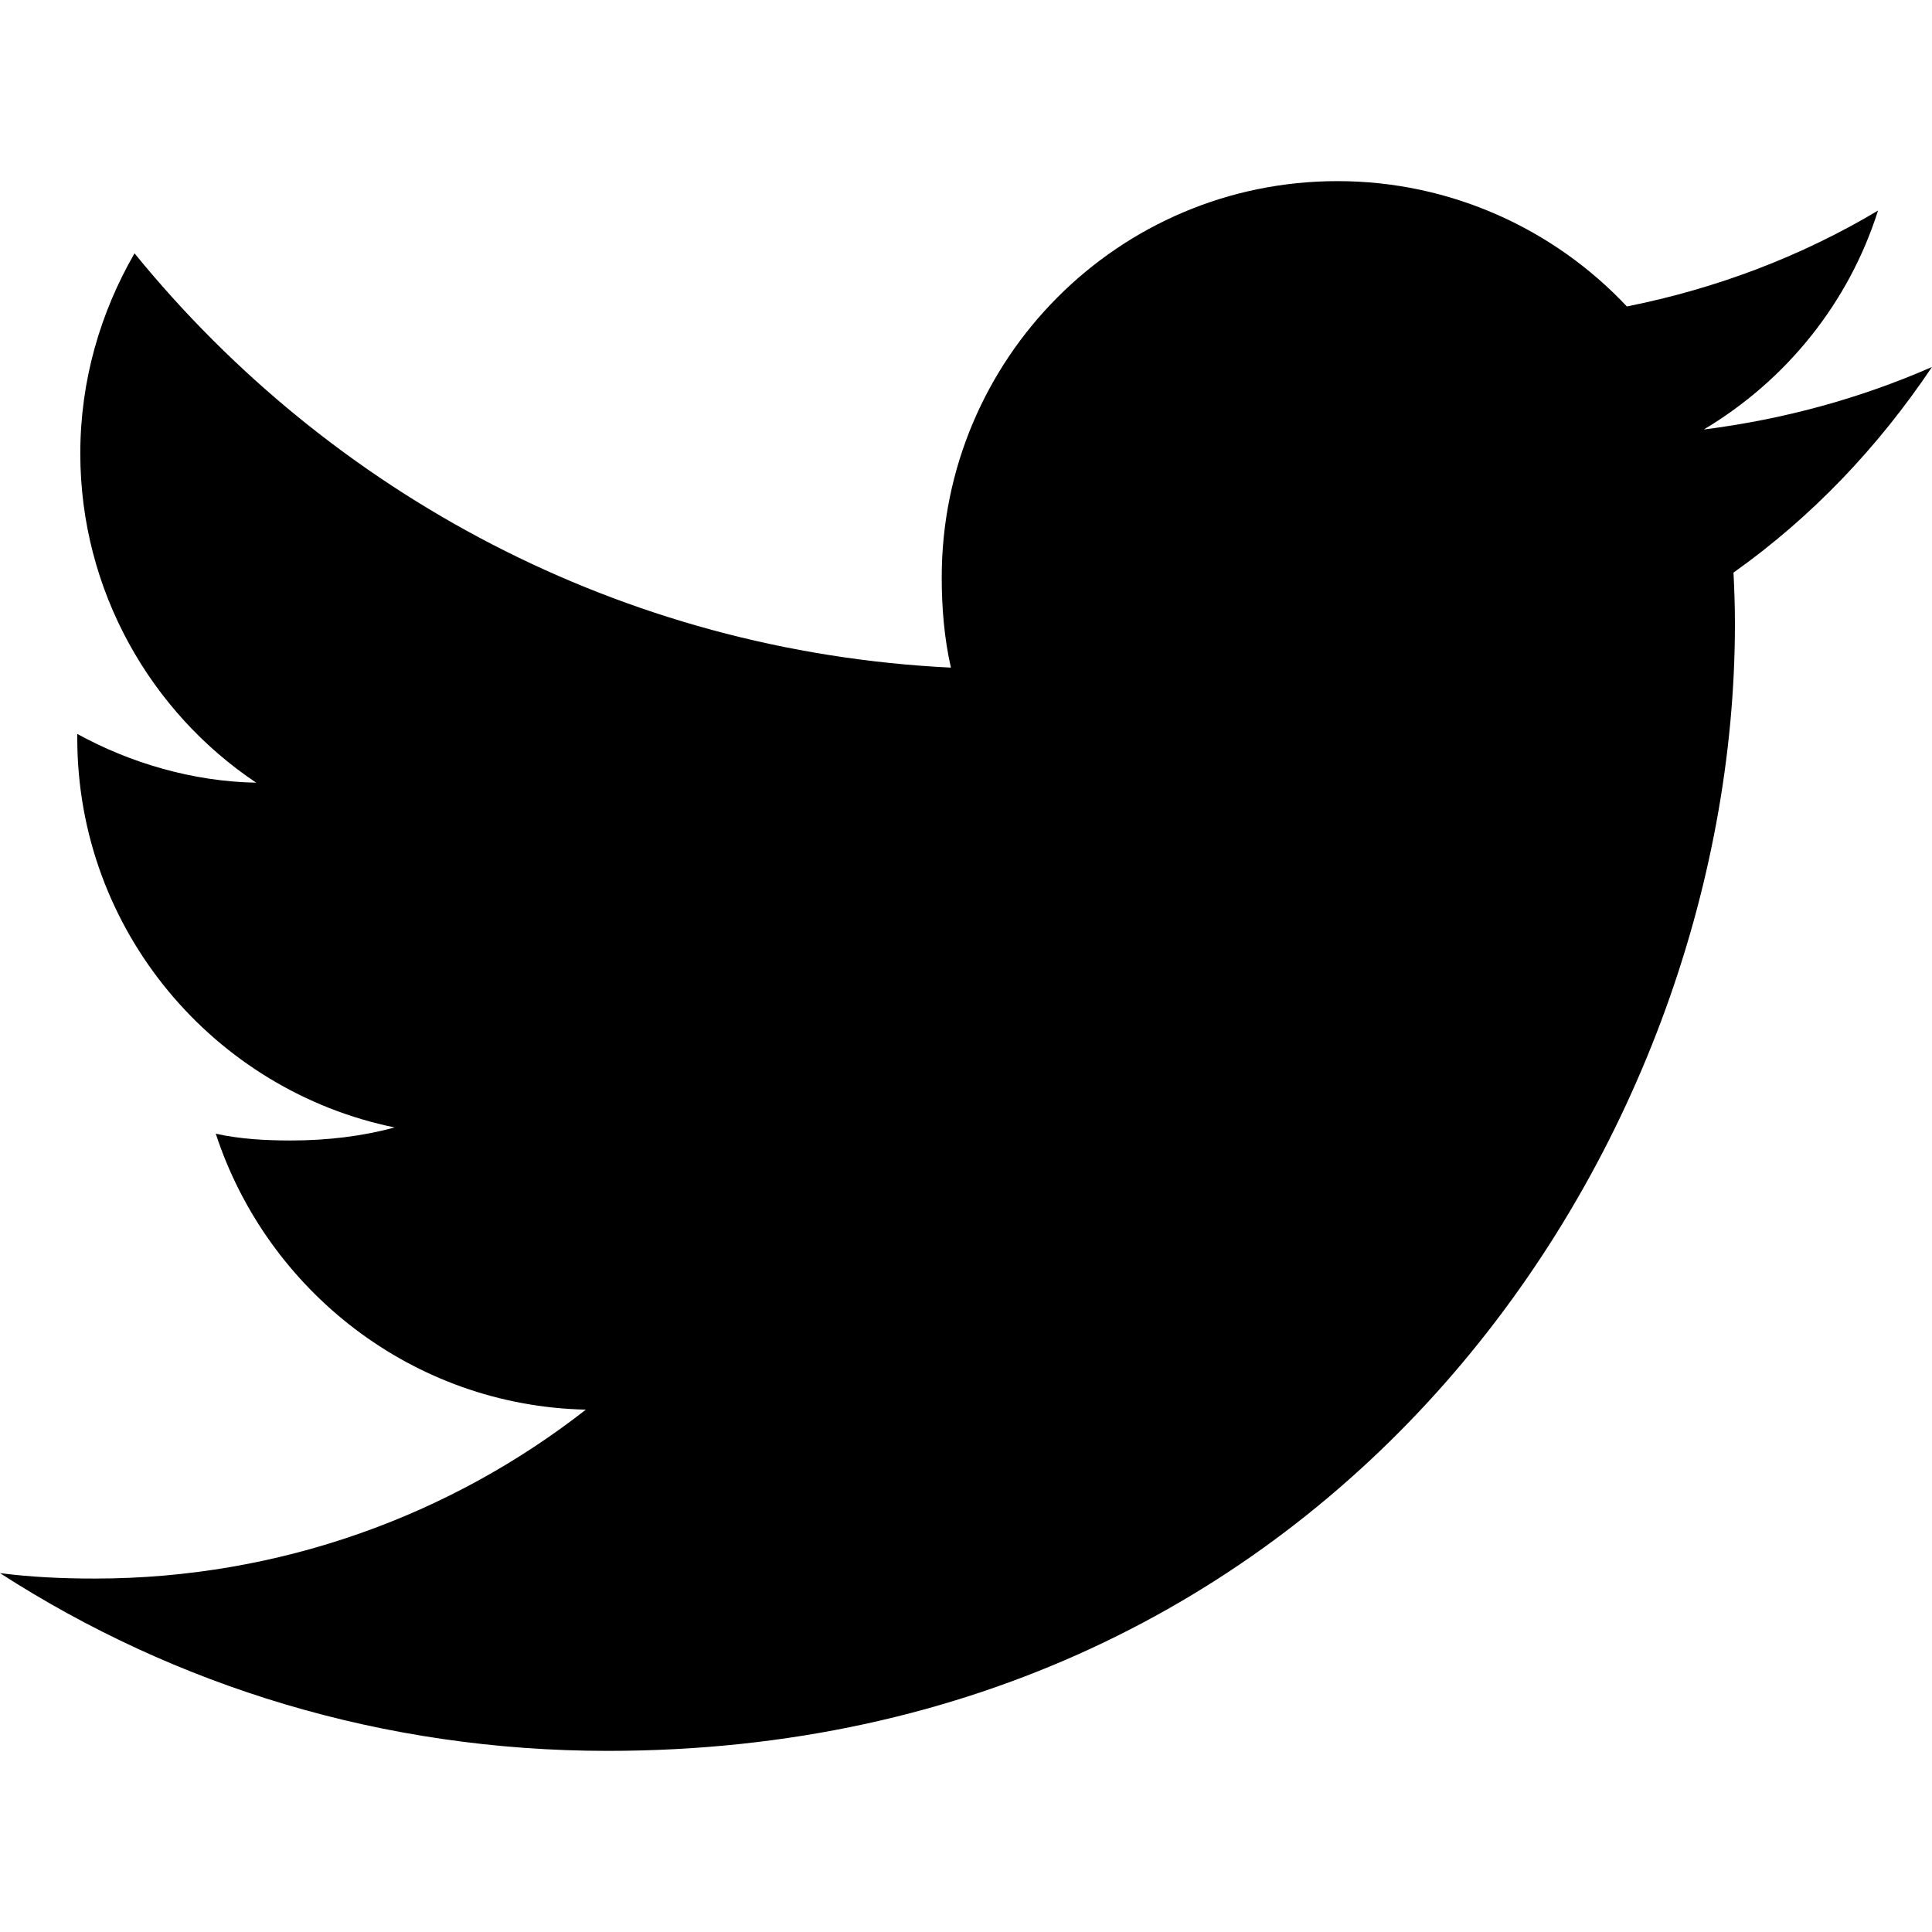
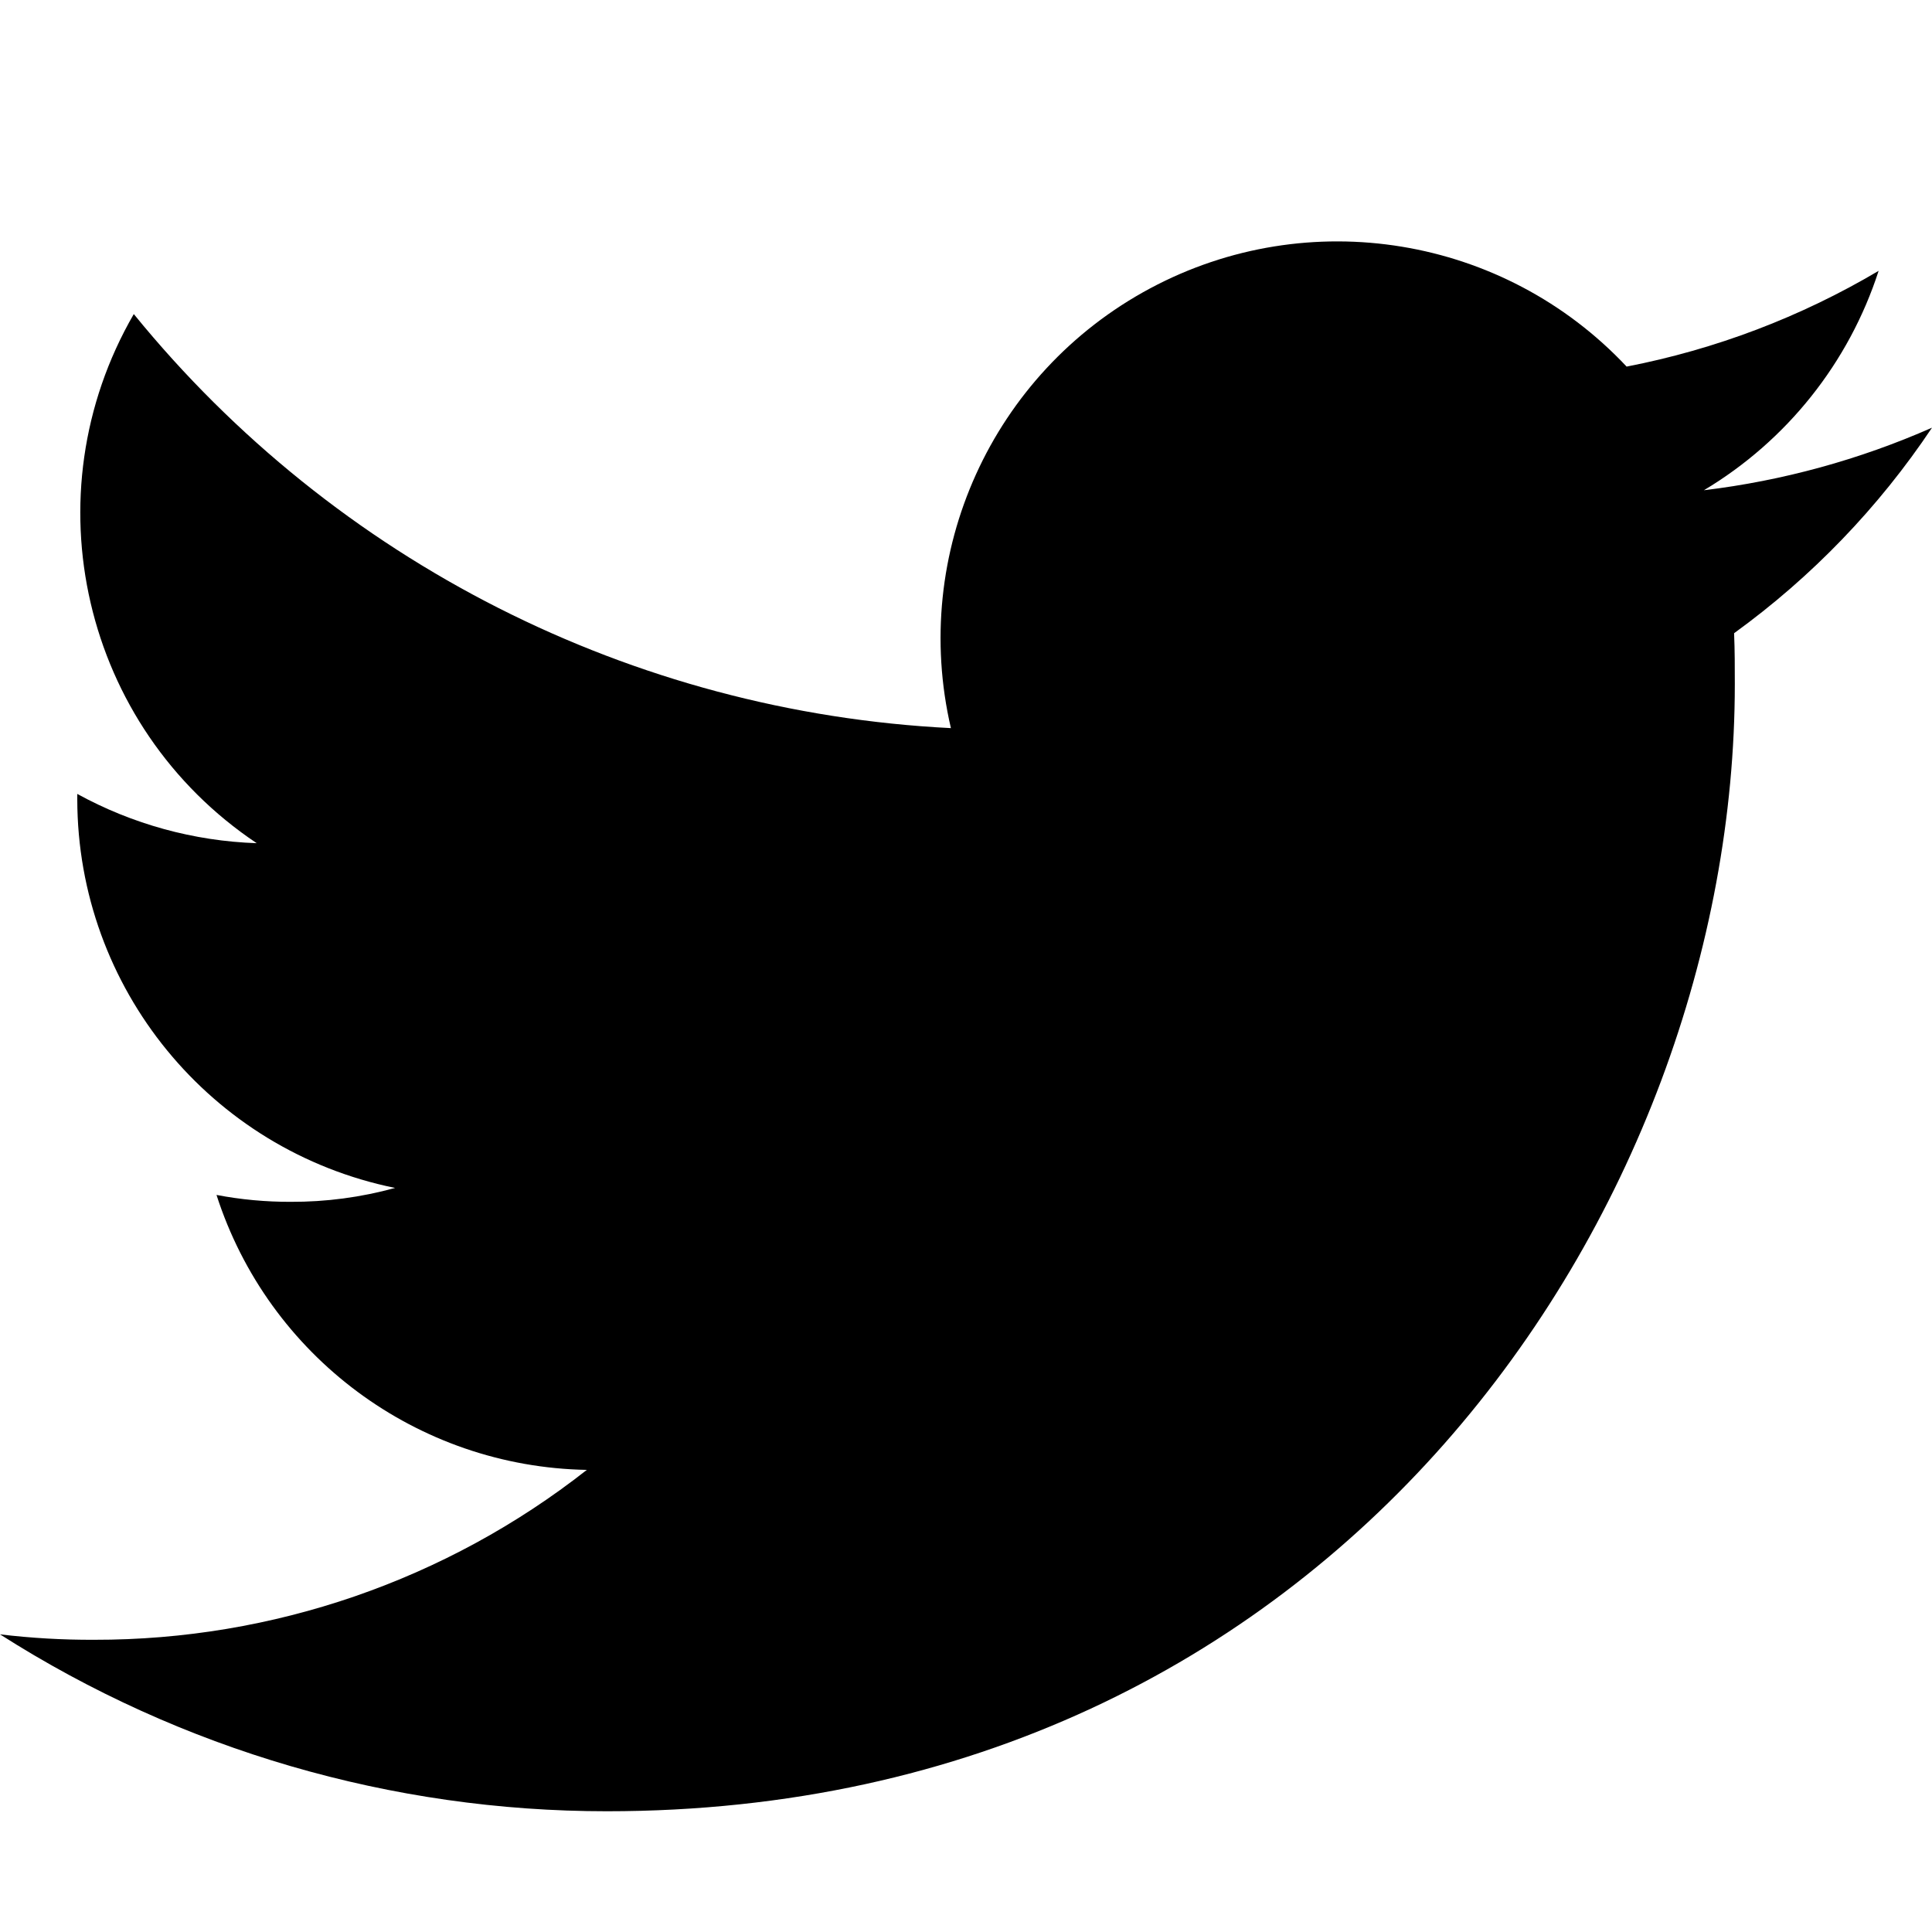
- <svg xmlns="http://www.w3.org/2000/svg" version="1.1" id="Capa_1" x="0px" y="0px" viewBox="0 0 512 512" style="enable-background:new 0 0 512 512;" xml:space="preserve">
-   <g>
-     <g>
-       <path d="M512,97.248c-19.04,8.352-39.328,13.888-60.48,16.576c21.76-12.992,38.368-33.408,46.176-58.016    c-20.288,12.096-42.688,20.64-66.56,25.408C411.872,60.704,384.416,48,354.464,48c-58.112,0-104.896,47.168-104.896,104.992    c0,8.32,0.704,16.32,2.432,23.936c-87.264-4.256-164.48-46.08-216.352-109.792c-9.056,15.712-14.368,33.696-14.368,53.056    c0,36.352,18.72,68.576,46.624,87.232c-16.864-0.32-33.408-5.216-47.424-12.928c0,0.32,0,0.736,0,1.152    c0,51.008,36.384,93.376,84.096,103.136c-8.544,2.336-17.856,3.456-27.52,3.456c-6.72,0-13.504-0.384-19.872-1.792    c13.6,41.568,52.192,72.128,98.08,73.12c-35.712,27.936-81.056,44.768-130.144,44.768c-8.608,0-16.864-0.384-25.12-1.44    C46.496,446.88,101.6,464,161.024,464c193.152,0,298.752-160,298.752-298.688c0-4.64-0.16-9.12-0.384-13.568    C480.224,136.96,497.728,118.496,512,97.248z" />
-     </g>
-   </g>
-   <g>
- </g>
-   <g>
- </g>
-   <g>
- </g>
-   <g>
- </g>
-   <g>
- </g>
-   <g>
- </g>
-   <g>
- </g>
-   <g>
- </g>
-   <g>
- </g>
-   <g>
- </g>
-   <g>
- </g>
-   <g>
- </g>
-   <g>
- </g>
-   <g>
- </g>
-   <g>
- </g>
+ <svg xmlns="http://www.w3.org/2000/svg" width="16" height="16" fill="currentColor" class="bi bi-twitter" viewBox="0 0 16 16">
+   <path d="M5.026 15c6.038 0 9.341-5.003 9.341-9.334 0-.14 0-.282-.006-.422A6.685 6.685 0 0 0 16 3.542a6.658 6.658 0 0 1-1.889.518 3.301 3.301 0 0 0 1.447-1.817 6.533 6.533 0 0 1-2.087.793A3.286 3.286 0 0 0 7.875 6.03a9.325 9.325 0 0 1-6.767-3.429 3.289 3.289 0 0 0 1.018 4.382A3.323 3.323 0 0 1 .64 6.575v.045a3.288 3.288 0 0 0 2.632 3.218 3.203 3.203 0 0 1-.865.115 3.23 3.23 0 0 1-.614-.057 3.283 3.283 0 0 0 3.067 2.277A6.588 6.588 0 0 1 .78 13.58a6.32 6.32 0 0 1-.78-.045A9.344 9.344 0 0 0 5.026 15z" />
</svg>
